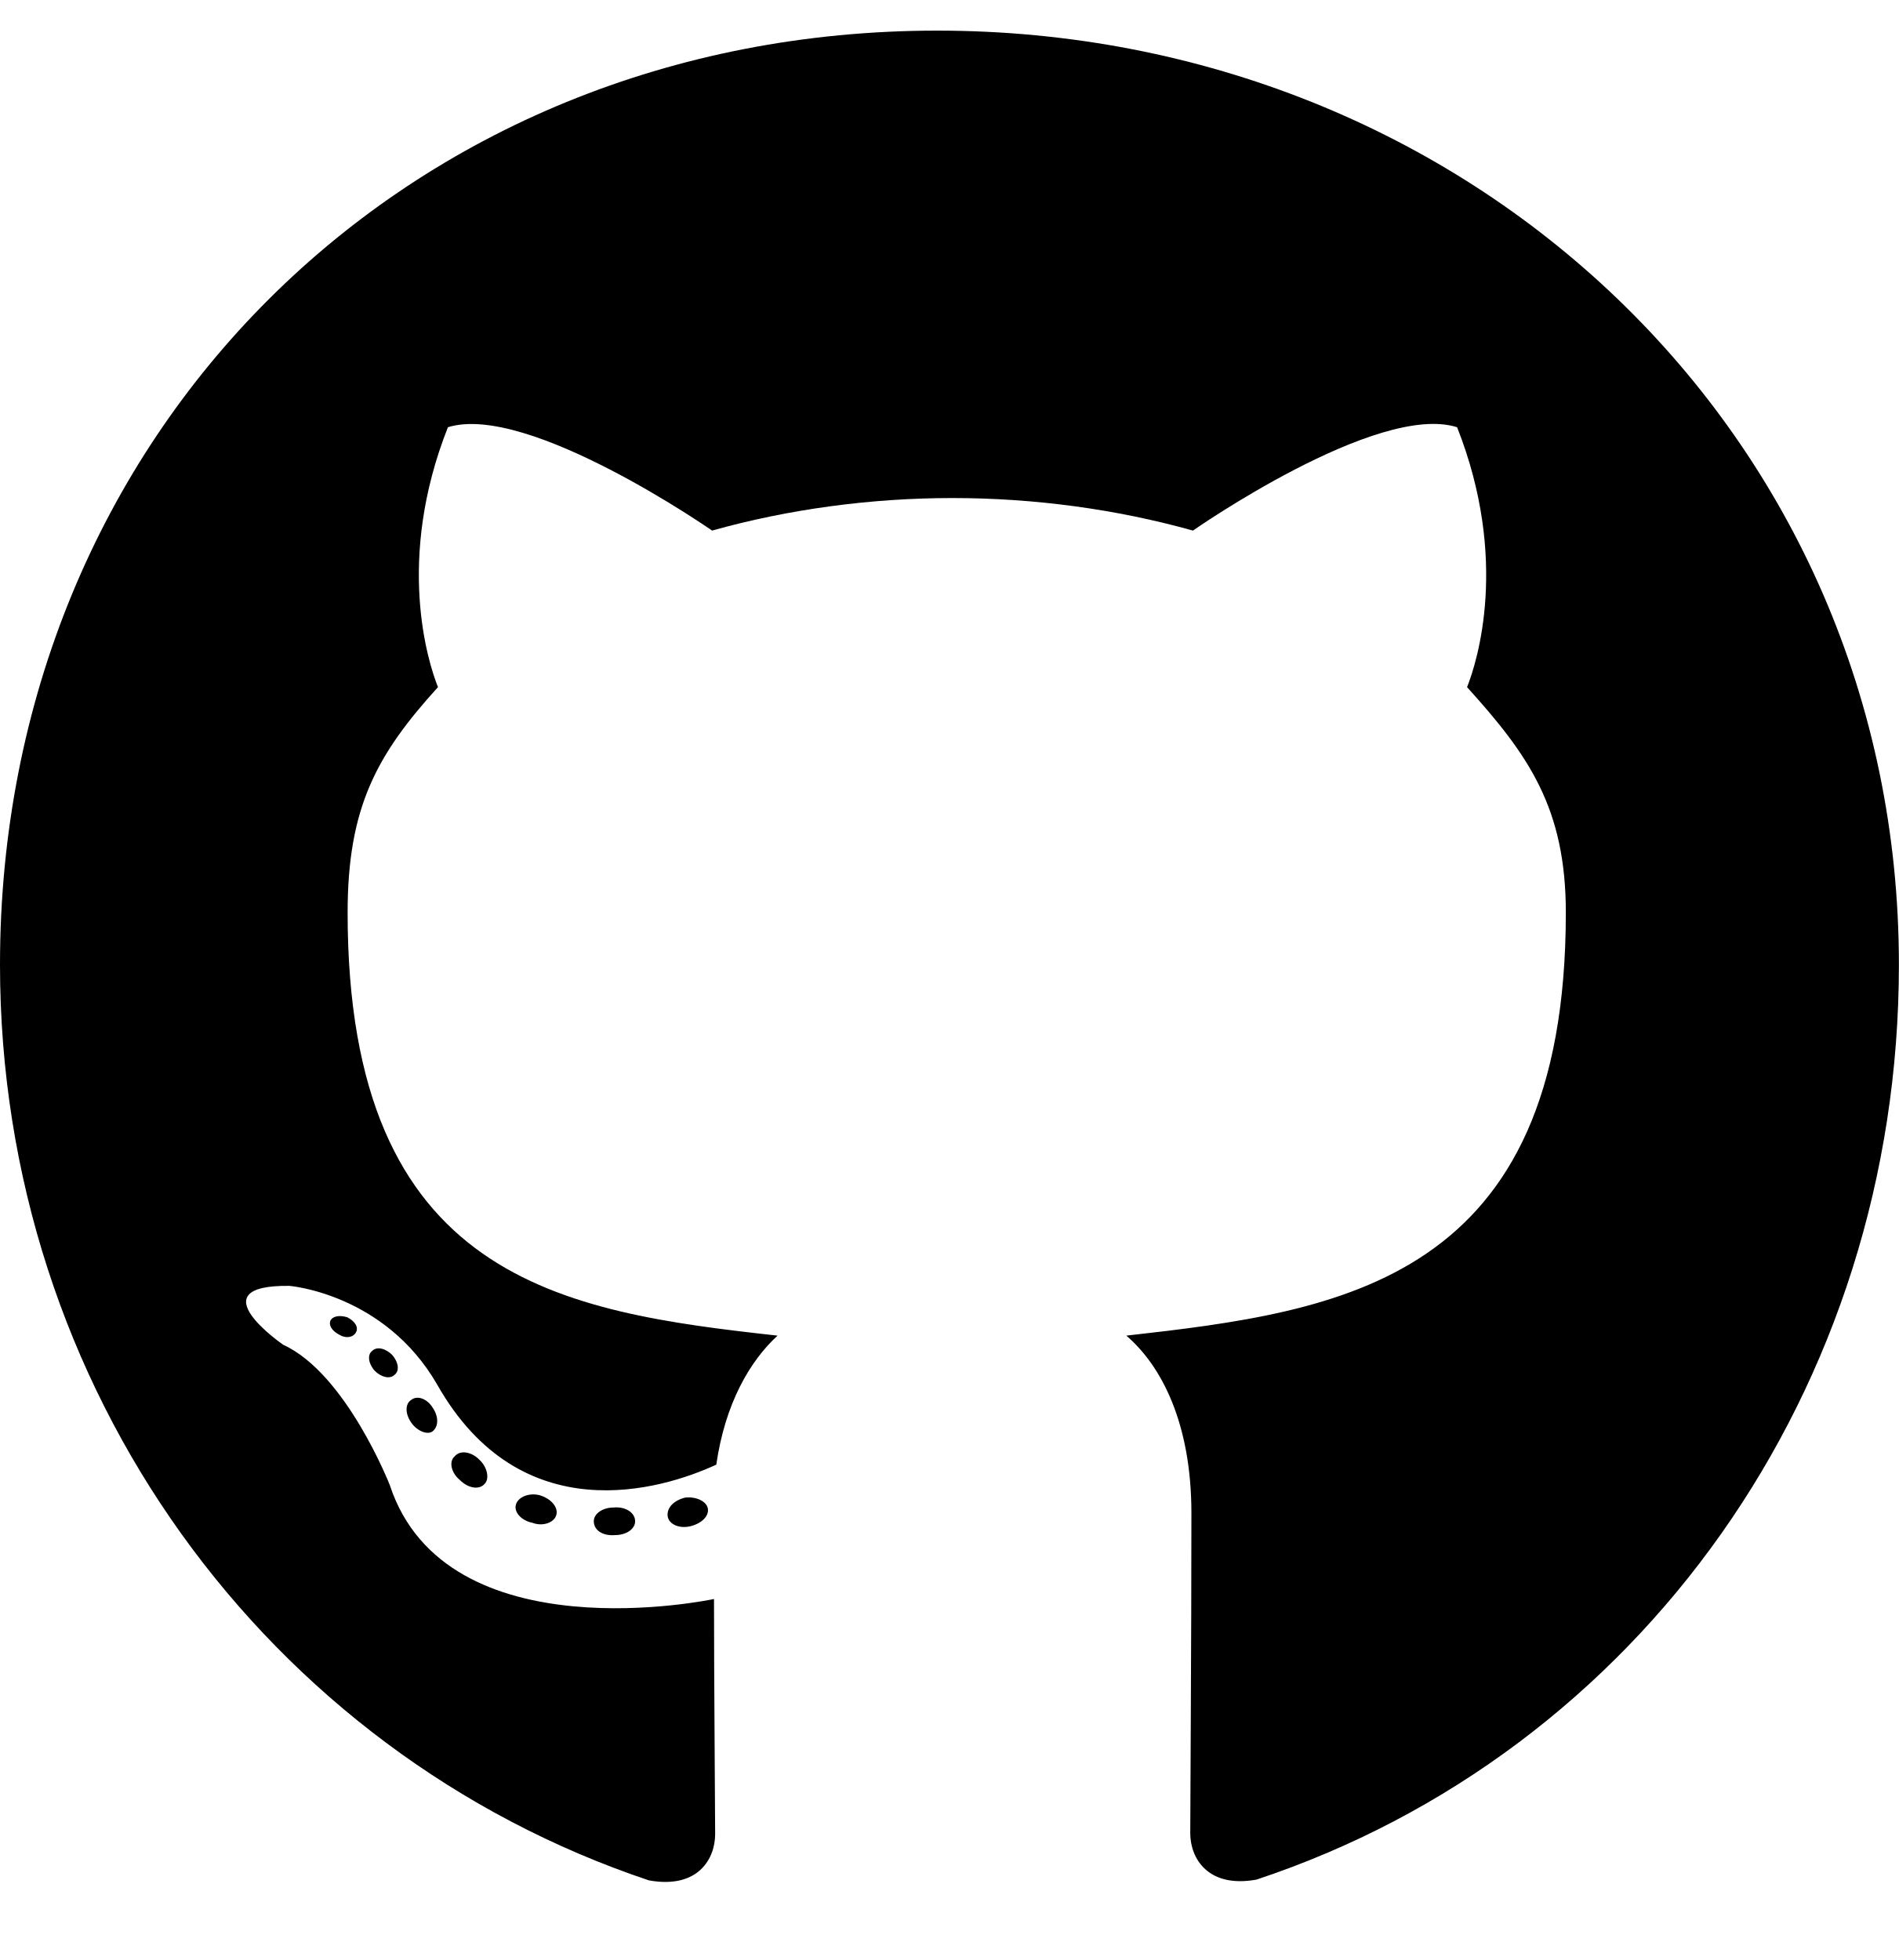
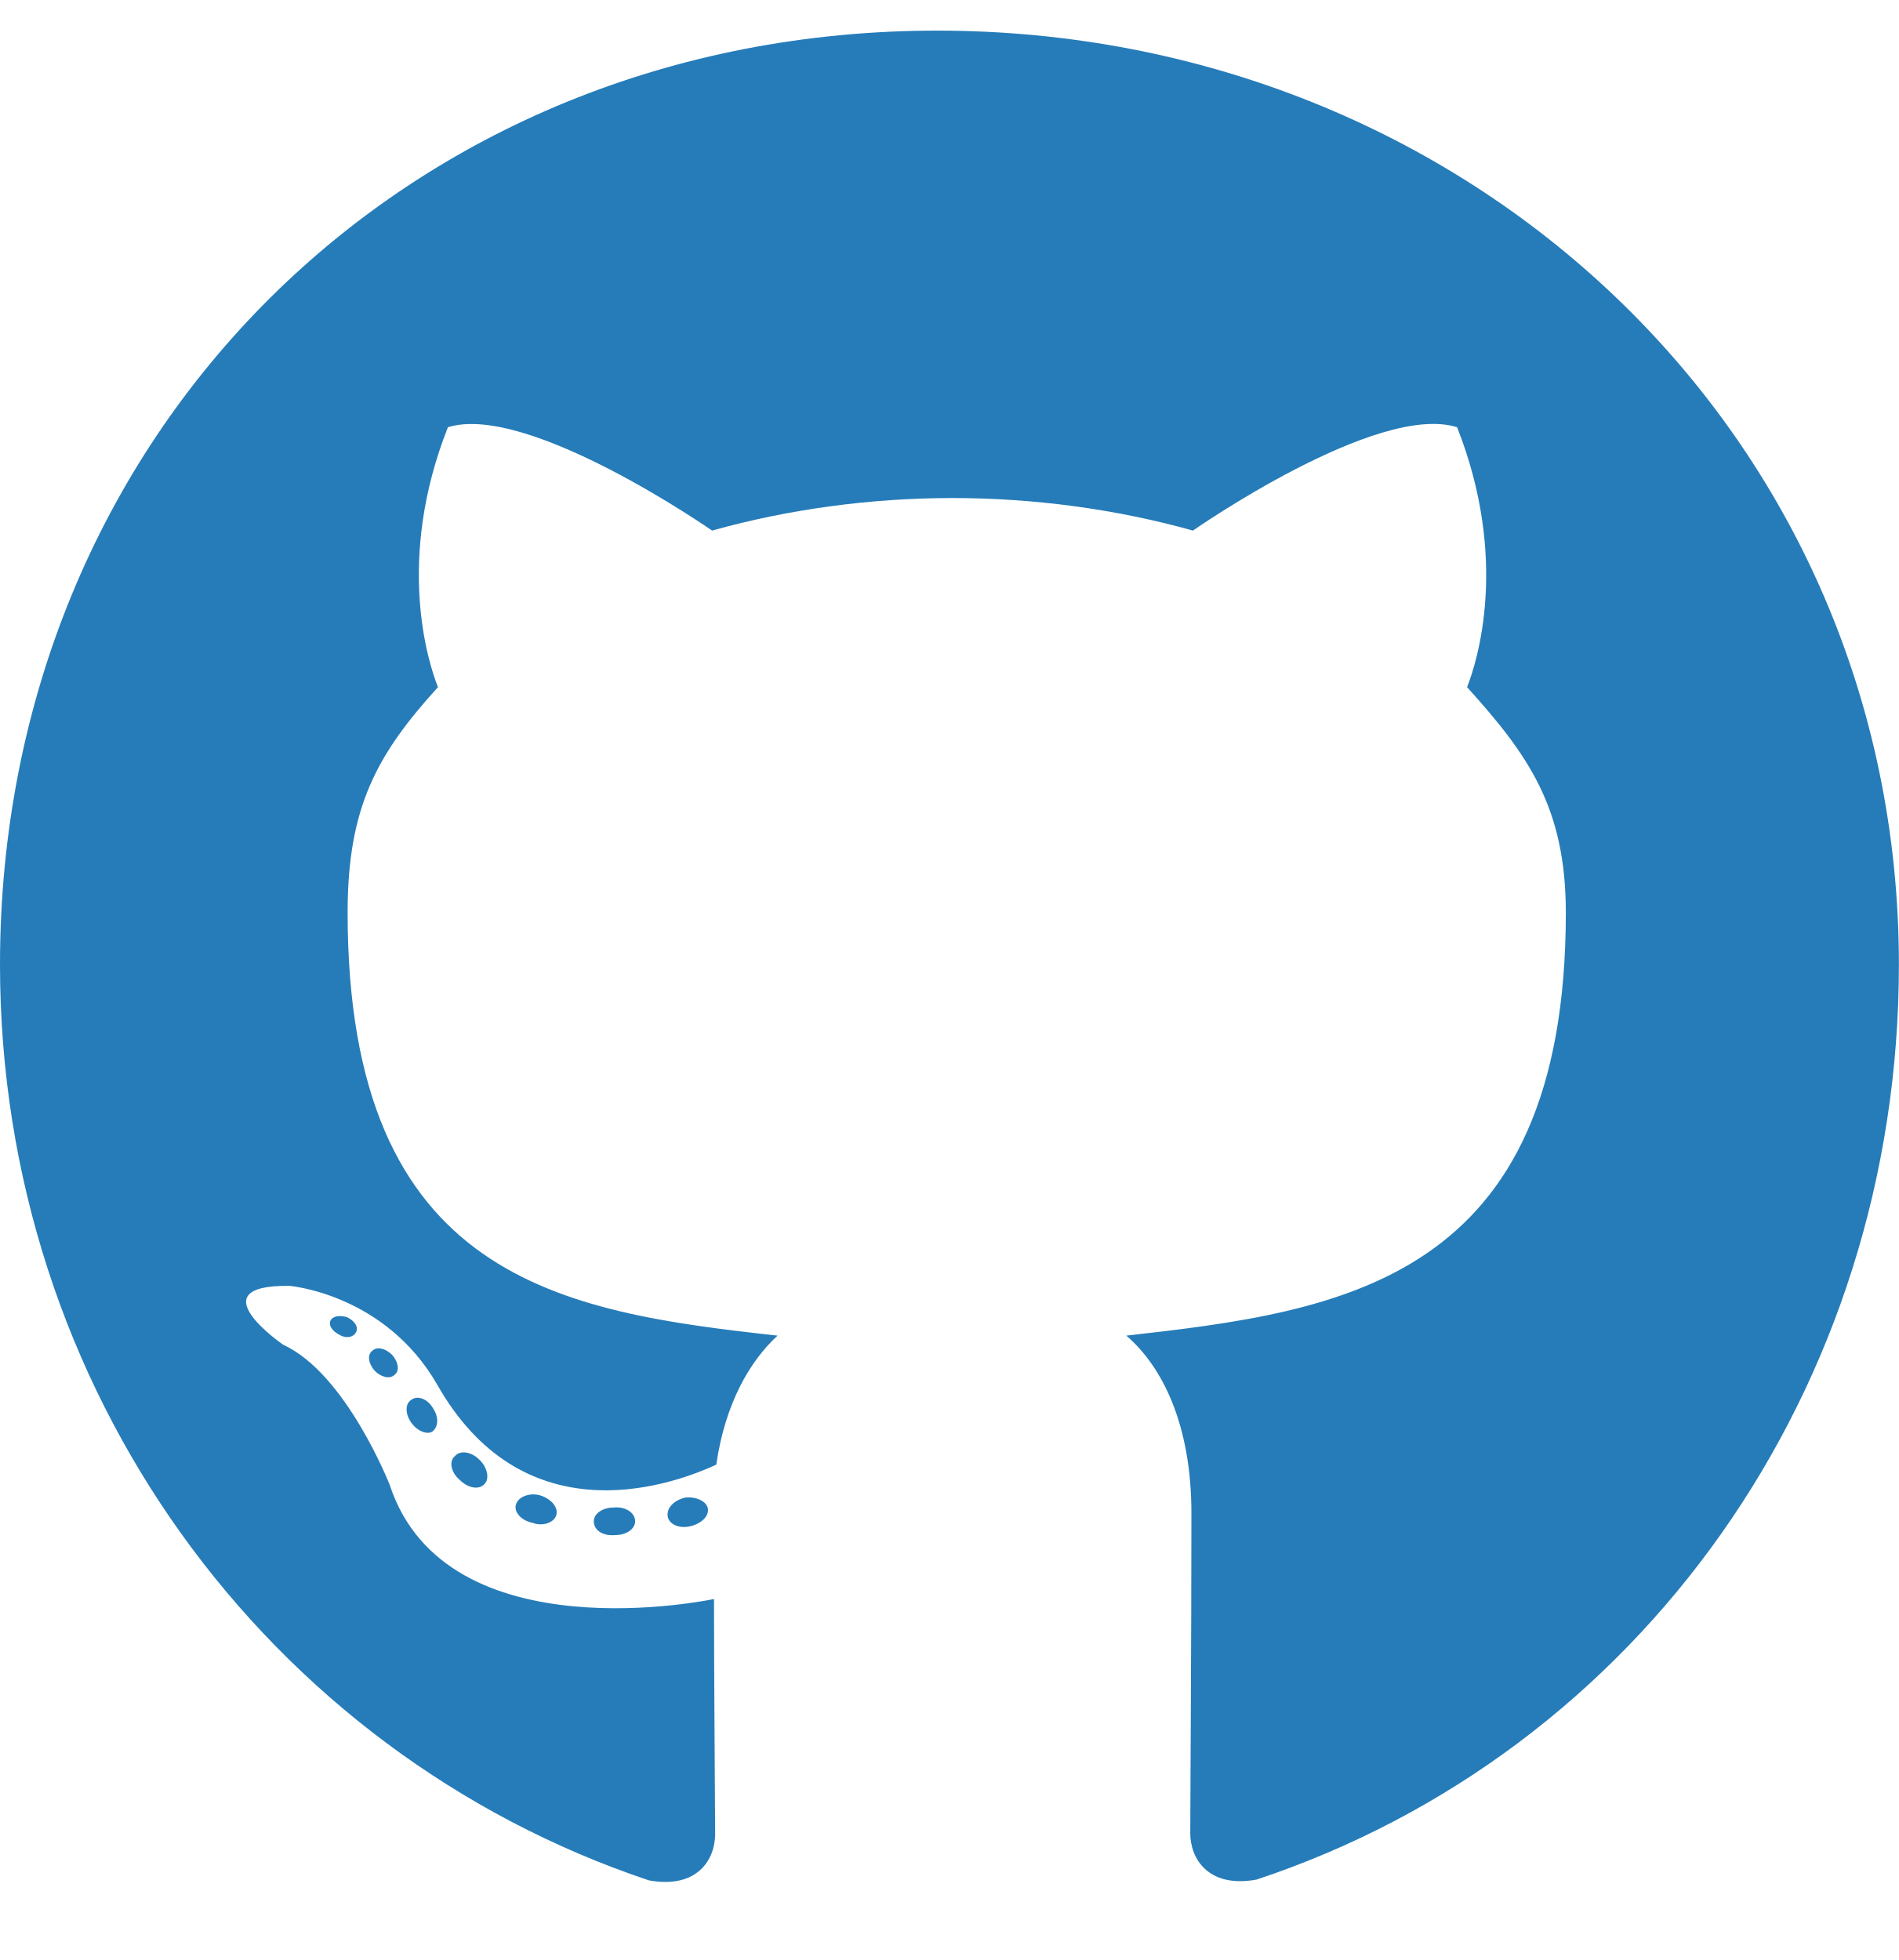
<svg xmlns="http://www.w3.org/2000/svg" height="16" width="15.5" viewBox="0 0 496 512">
-   <path d="M165.9 397.4c0 2-2.3 3.6-5.2 3.6-3.3 .3-5.6-1.3-5.6-3.6 0-2 2.3-3.6 5.2-3.6 3-.3 5.6 1.3 5.6 3.6zm-31.1-4.5c-.7 2 1.3 4.3 4.3 4.9 2.6 1 5.6 0 6.2-2s-1.3-4.3-4.3-5.2c-2.6-.7-5.5 .3-6.2 2.3zm44.2-1.7c-2.9 .7-4.9 2.6-4.6 4.9 .3 2 2.9 3.3 5.9 2.6 2.9-.7 4.9-2.6 4.6-4.6-.3-1.9-3-3.2-5.9-2.9zM244.8 8C106.1 8 0 113.3 0 252c0 110.9 69.8 205.8 169.5 239.2 12.8 2.3 17.3-5.6 17.3-12.1 0-6.2-.3-40.4-.3-61.4 0 0-70 15-84.7-29.8 0 0-11.4-29.1-27.8-36.6 0 0-22.9-15.7 1.6-15.4 0 0 24.9 2 38.6 25.8 21.9 38.6 58.6 27.5 72.9 20.9 2.3-16 8.8-27.1 16-33.7-55.9-6.2-112.3-14.3-112.3-110.5 0-27.5 7.6-41.3 23.6-58.9-2.6-6.5-11.1-33.3 2.6-67.9 20.9-6.5 69 27 69 27 20-5.6 41.5-8.5 62.8-8.5s42.8 2.9 62.8 8.5c0 0 48.1-33.6 69-27 13.7 34.7 5.2 61.4 2.6 67.9 16 17.7 25.8 31.5 25.8 58.9 0 96.5-58.9 104.2-114.8 110.5 9.2 7.9 17 22.9 17 46.4 0 33.7-.3 75.4-.3 83.6 0 6.5 4.6 14.4 17.3 12.1C428.2 457.8 496 362.9 496 252 496 113.3 383.5 8 244.8 8zM97.2 352.9c-1.3 1-1 3.3 .7 5.2 1.6 1.6 3.9 2.3 5.2 1 1.3-1 1-3.3-.7-5.2-1.6-1.6-3.9-2.3-5.2-1zm-10.8-8.1c-.7 1.3 .3 2.9 2.3 3.9 1.6 1 3.6 .7 4.3-.7 .7-1.3-.3-2.9-2.3-3.9-2-.6-3.6-.3-4.3 .7zm32.4 35.6c-1.6 1.3-1 4.3 1.3 6.2 2.3 2.3 5.2 2.6 6.5 1 1.3-1.3 .7-4.3-1.3-6.2-2.2-2.3-5.2-2.6-6.5-1zm-11.4-14.7c-1.6 1-1.6 3.6 0 5.9 1.6 2.3 4.3 3.3 5.6 2.3 1.6-1.3 1.6-3.9 0-6.2-1.4-2.3-4-3.3-5.6-2z" />
+   <path fill="#267cb9" d="M165.9 397.4c0 2-2.3 3.6-5.2 3.6-3.3 .3-5.6-1.3-5.6-3.6 0-2 2.3-3.6 5.2-3.6 3-.3 5.6 1.3 5.6 3.6zm-31.1-4.5c-.7 2 1.3 4.3 4.3 4.9 2.6 1 5.6 0 6.2-2s-1.3-4.3-4.3-5.2c-2.6-.7-5.5 .3-6.2 2.3zm44.2-1.7c-2.9 .7-4.9 2.6-4.6 4.9 .3 2 2.9 3.3 5.9 2.6 2.9-.7 4.9-2.6 4.6-4.6-.3-1.9-3-3.2-5.9-2.9zM244.8 8C106.1 8 0 113.3 0 252c0 110.9 69.8 205.8 169.5 239.2 12.8 2.3 17.3-5.6 17.3-12.1 0-6.2-.3-40.4-.3-61.4 0 0-70 15-84.7-29.8 0 0-11.4-29.1-27.8-36.6 0 0-22.9-15.7 1.6-15.4 0 0 24.9 2 38.6 25.8 21.9 38.6 58.6 27.5 72.9 20.9 2.3-16 8.8-27.1 16-33.7-55.9-6.2-112.3-14.3-112.3-110.5 0-27.5 7.6-41.3 23.6-58.9-2.6-6.5-11.1-33.3 2.6-67.9 20.9-6.5 69 27 69 27 20-5.6 41.5-8.5 62.8-8.5s42.8 2.9 62.8 8.5c0 0 48.1-33.6 69-27 13.7 34.7 5.2 61.4 2.6 67.9 16 17.7 25.8 31.5 25.8 58.9 0 96.5-58.9 104.2-114.8 110.5 9.2 7.9 17 22.9 17 46.4 0 33.7-.3 75.4-.3 83.6 0 6.5 4.6 14.4 17.3 12.1C428.2 457.8 496 362.9 496 252 496 113.3 383.5 8 244.8 8zM97.2 352.9c-1.3 1-1 3.3 .7 5.2 1.6 1.6 3.9 2.3 5.2 1 1.3-1 1-3.3-.7-5.2-1.6-1.6-3.9-2.3-5.2-1zm-10.8-8.1c-.7 1.3 .3 2.9 2.3 3.9 1.6 1 3.6 .7 4.3-.7 .7-1.3-.3-2.9-2.3-3.9-2-.6-3.6-.3-4.3 .7zm32.4 35.6c-1.6 1.3-1 4.3 1.3 6.2 2.3 2.3 5.2 2.6 6.5 1 1.3-1.3 .7-4.3-1.3-6.2-2.2-2.3-5.2-2.6-6.5-1zm-11.4-14.7c-1.6 1-1.6 3.6 0 5.9 1.6 2.3 4.3 3.3 5.6 2.3 1.6-1.3 1.6-3.9 0-6.2-1.4-2.3-4-3.3-5.6-2z" />
</svg>
